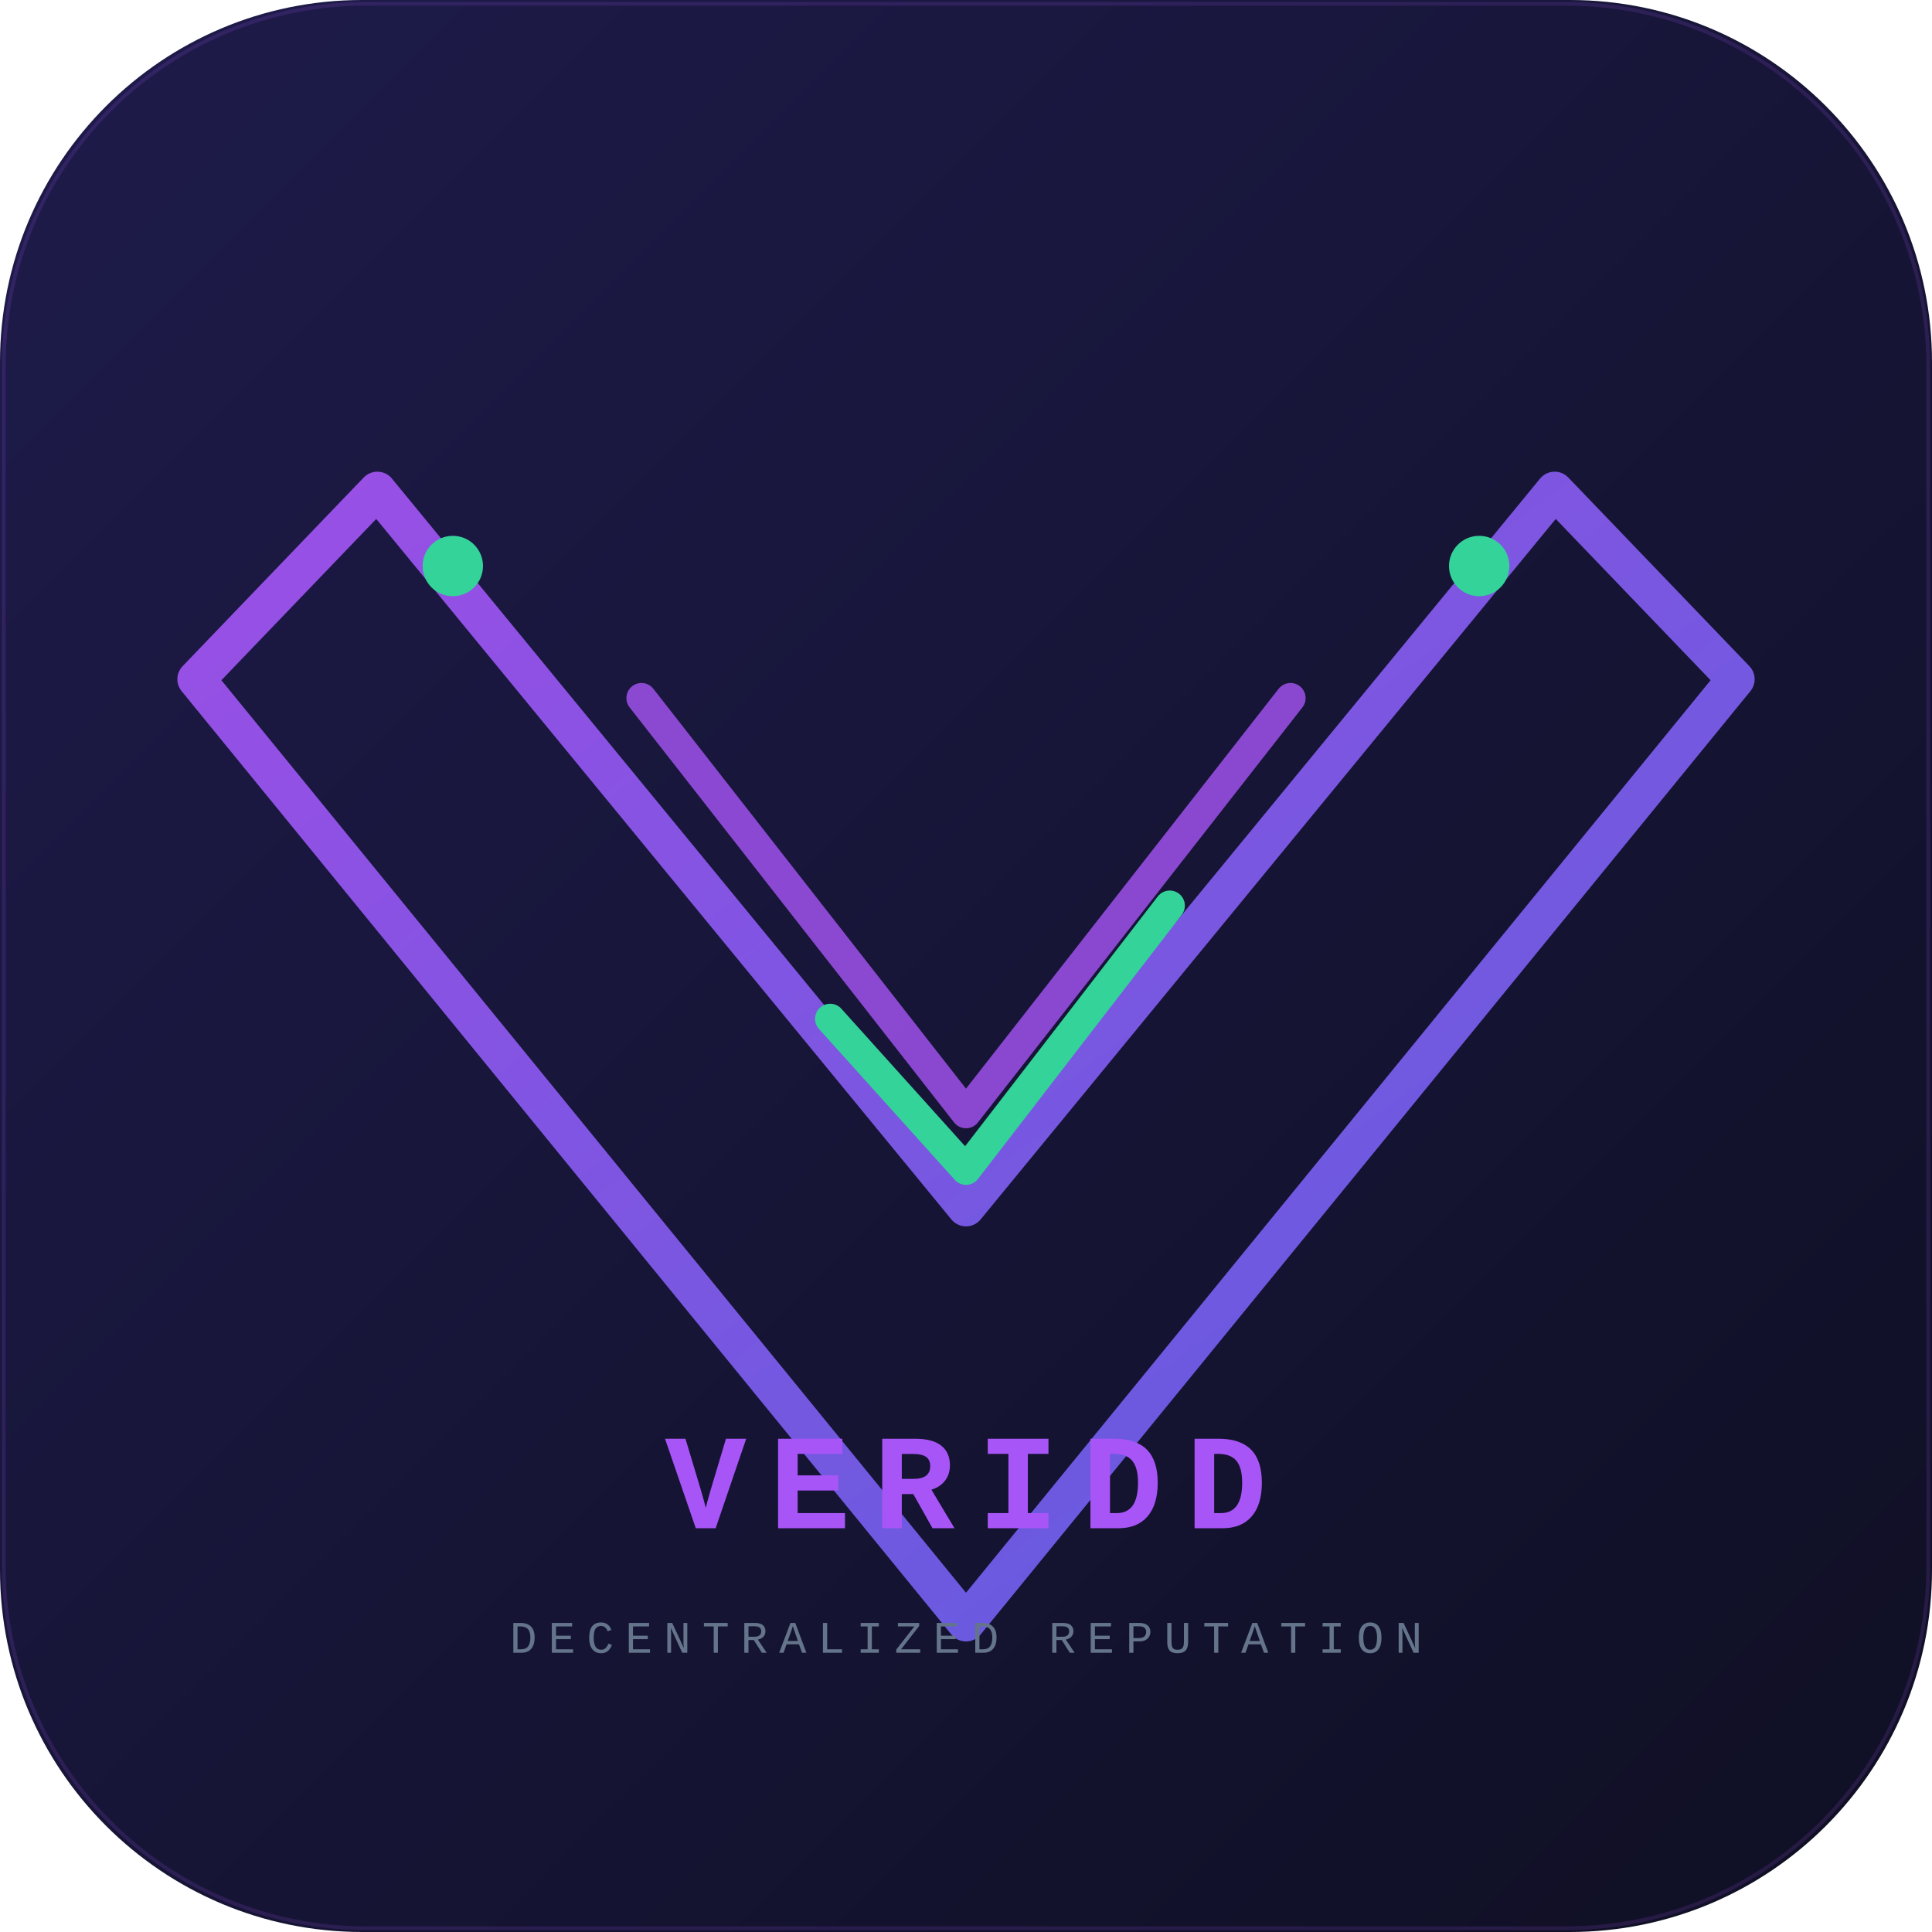
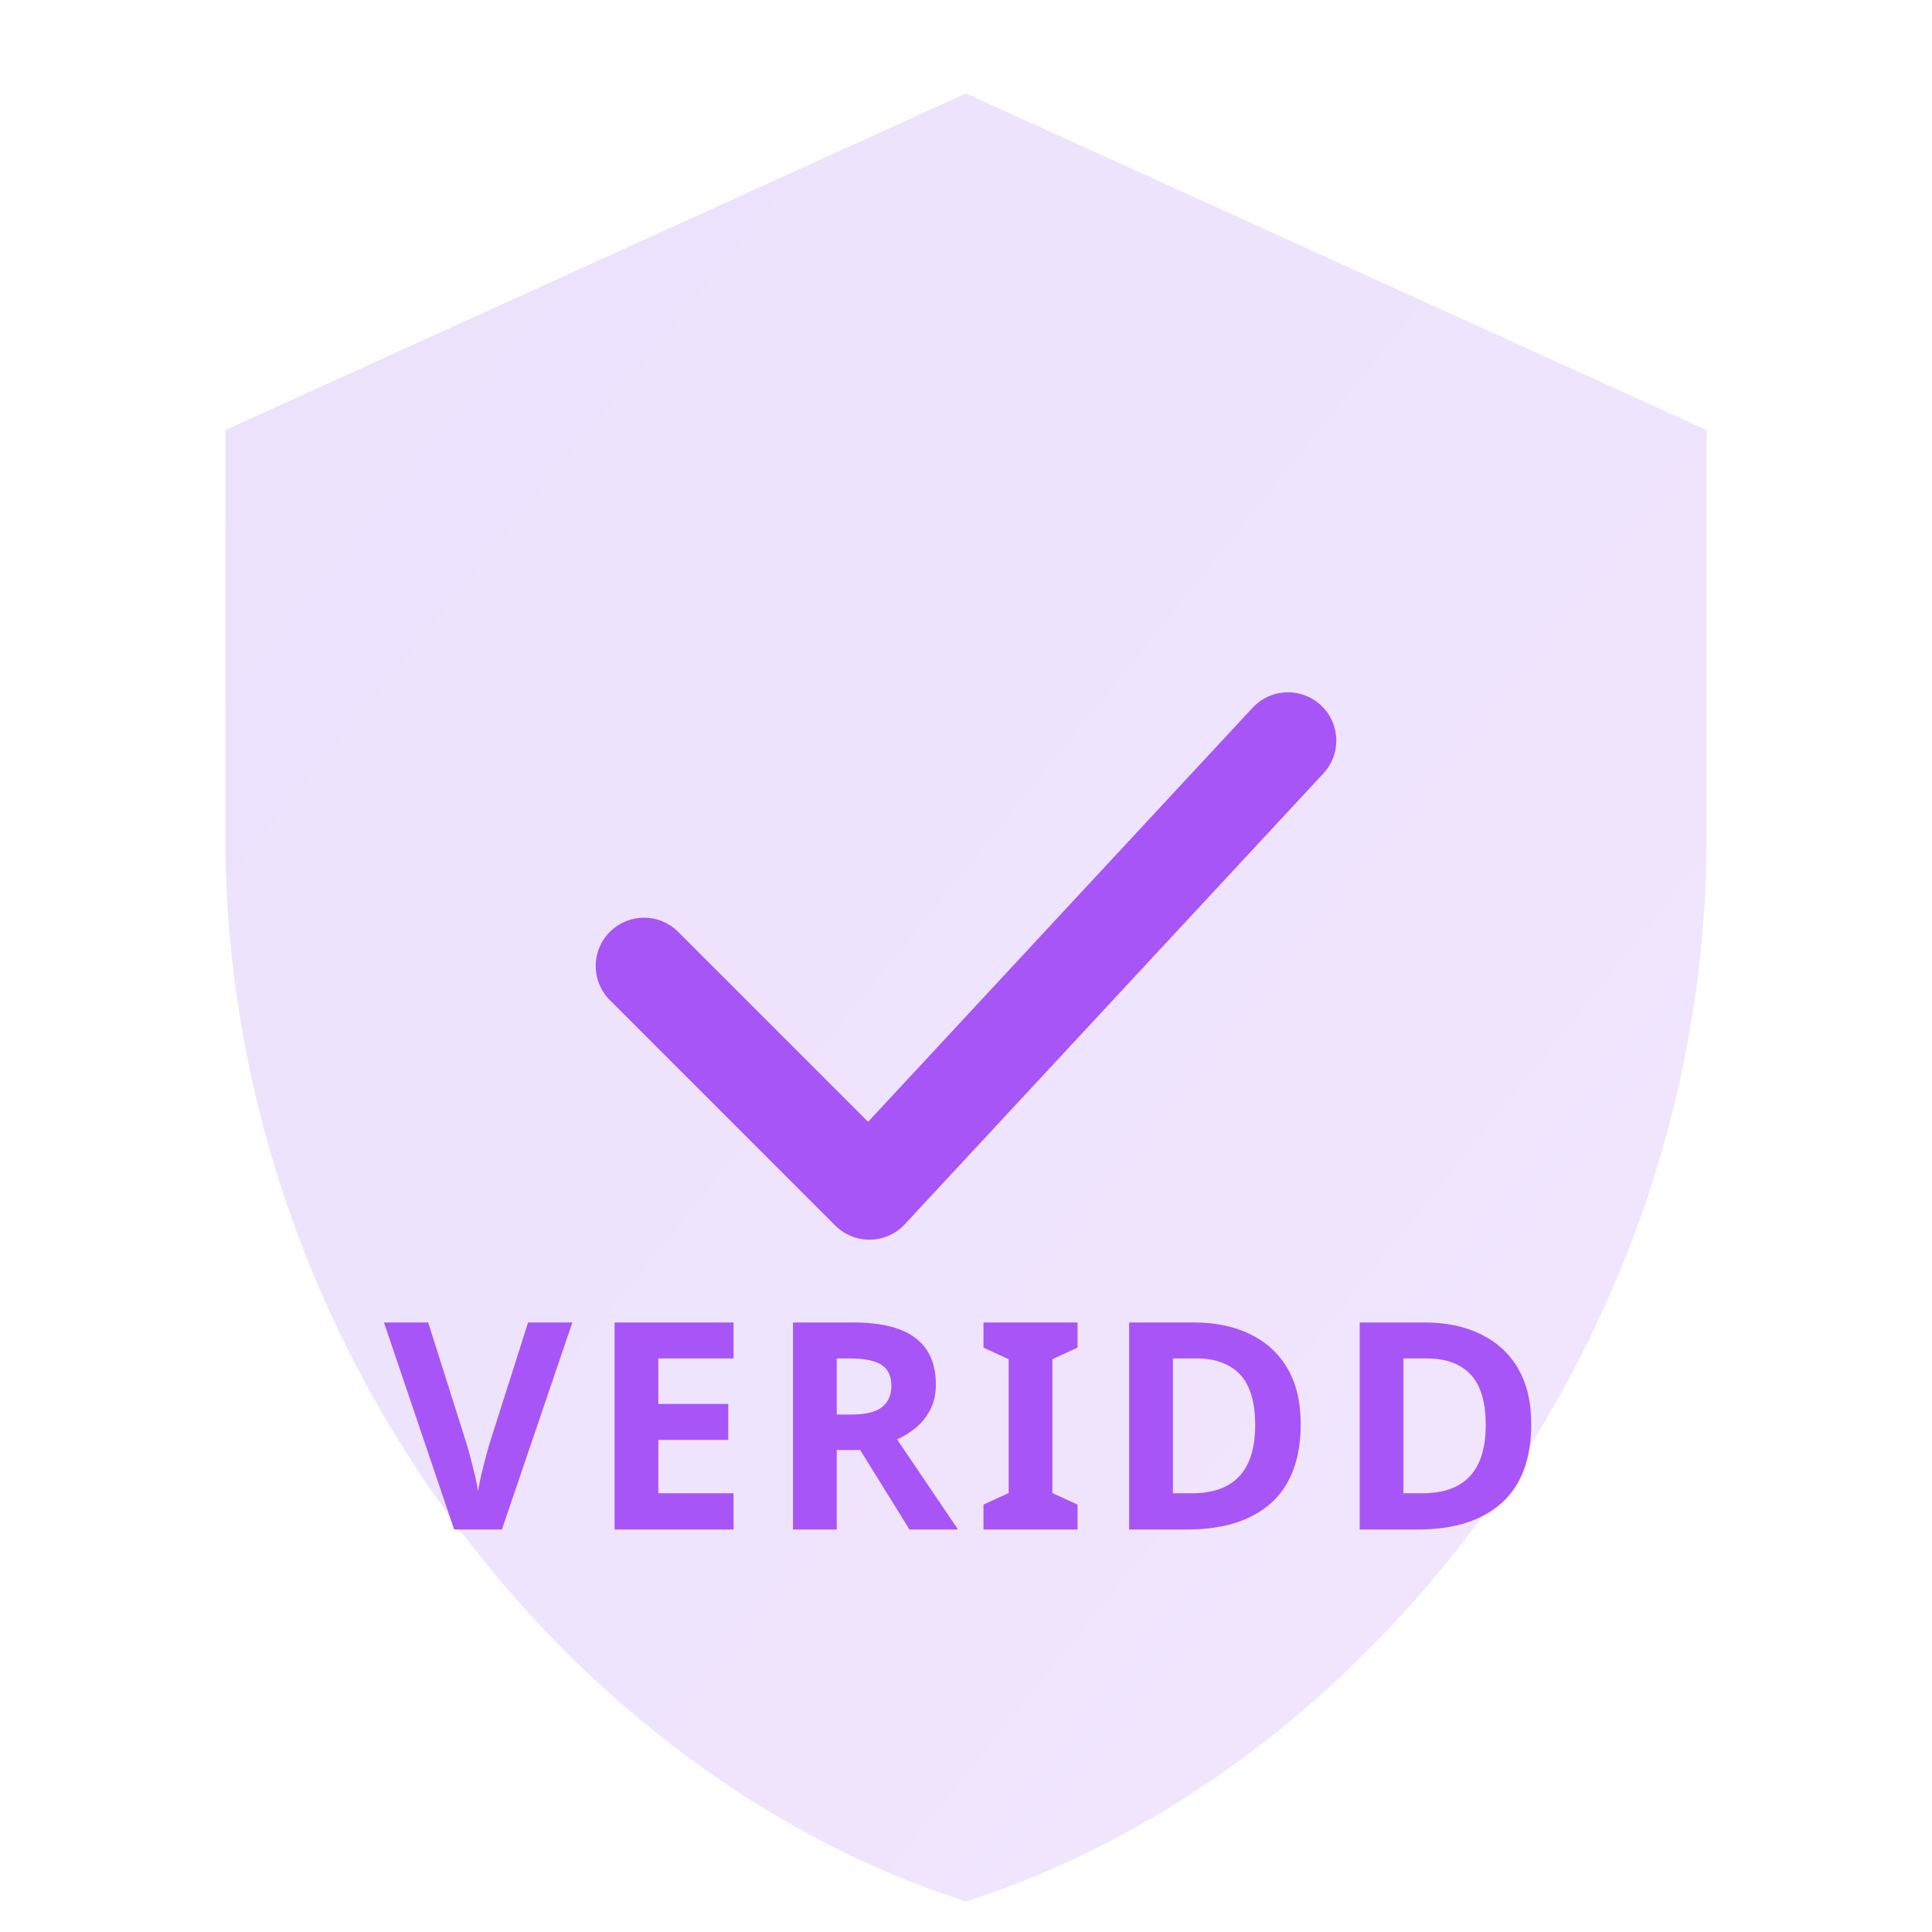
- <svg xmlns="http://www.w3.org/2000/svg" width="512" height="512" viewBox="0 0 512 512">
+ <svg xmlns="http://www.w3.org/2000/svg" viewBox="0 0 120 120" fill="none">
  <defs>
-     <linearGradient id="bg" x1="0%" y1="0%" x2="100%" y2="100%">
-       <stop offset="0%" stop-color="#1e1b4b" />
-       <stop offset="100%" stop-color="#0f0f23" />
-     </linearGradient>
-     <linearGradient id="v" x1="0%" y1="0%" x2="100%" y2="100%">
-       <stop offset="0%" stop-color="#a855f7" />
-       <stop offset="100%" stop-color="#6366f1" />
+     <linearGradient id="g" x1="0%" y1="0%" x2="100%" y2="100%">
+       <stop offset="0%" stop-color="#7c3aed" />
+       <stop offset="100%" stop-color="#a855f7" />
    </linearGradient>
  </defs>
-   <rect width="512" height="512" rx="96" fill="url(#bg)" />
-   <path d="M100 130 L256 320 L412 130 L460 180 L256 430 L52 180 Z" fill="none" stroke="url(#v)" stroke-width="10" stroke-linejoin="round" opacity="0.9" />
-   <path d="M170 185 L256 295 L342 185" fill="none" stroke="#a855f7" stroke-width="8" stroke-linecap="round" stroke-linejoin="round" opacity="0.8" />
-   <circle cx="120" cy="150" r="8" fill="#34d399" />
-   <circle cx="392" cy="150" r="8" fill="#34d399" />
-   <path d="M220 270 L256 310 L310 240" fill="none" stroke="#34d399" stroke-width="8" stroke-linecap="round" stroke-linejoin="round" />
-   <text x="256" y="405" text-anchor="middle" font-family="'Courier New', monospace" font-size="36" font-weight="900" fill="#a855f7" letter-spacing="6">
-     VERIDD
-   </text>
-   <text x="256" y="438" text-anchor="middle" font-family="'Courier New', monospace" font-size="12" fill="#64748b" letter-spacing="3">
-     DECENTRALIZED REPUTATION
-   </text>
-   <rect width="510" height="510" x="1" y="1" rx="96" fill="none" stroke="#a855f7" stroke-width="1" opacity="0.15" />
+   <path d="M60 8 L104 28 L104 52 C104 82 84 108 60 116 C36 108 16 82 16 52 L16 28 Z" fill="url(#g)" opacity="0.15" stroke="url(#g)" stroke-width="4" />
+   <path d="M40 60 L54 74 L80 46" stroke="#a855f7" stroke-width="6" stroke-linecap="round" stroke-linejoin="round" />
+   <text x="60" y="95" text-anchor="middle" font-family="system-ui, sans-serif" font-weight="900" font-size="18" fill="#a855f7" letter-spacing="1">VERIDD</text>
</svg>
